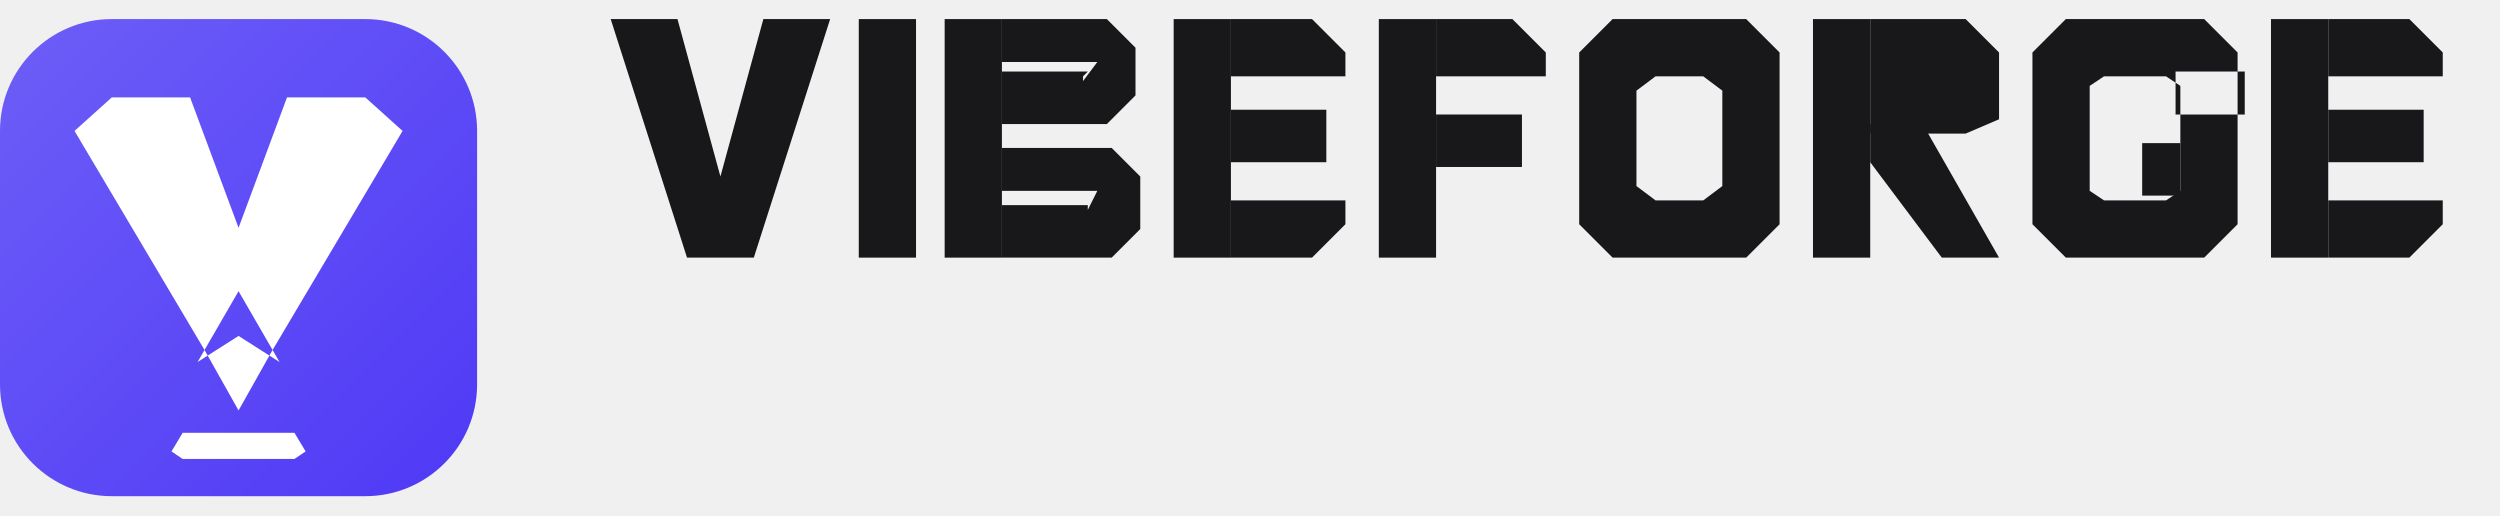
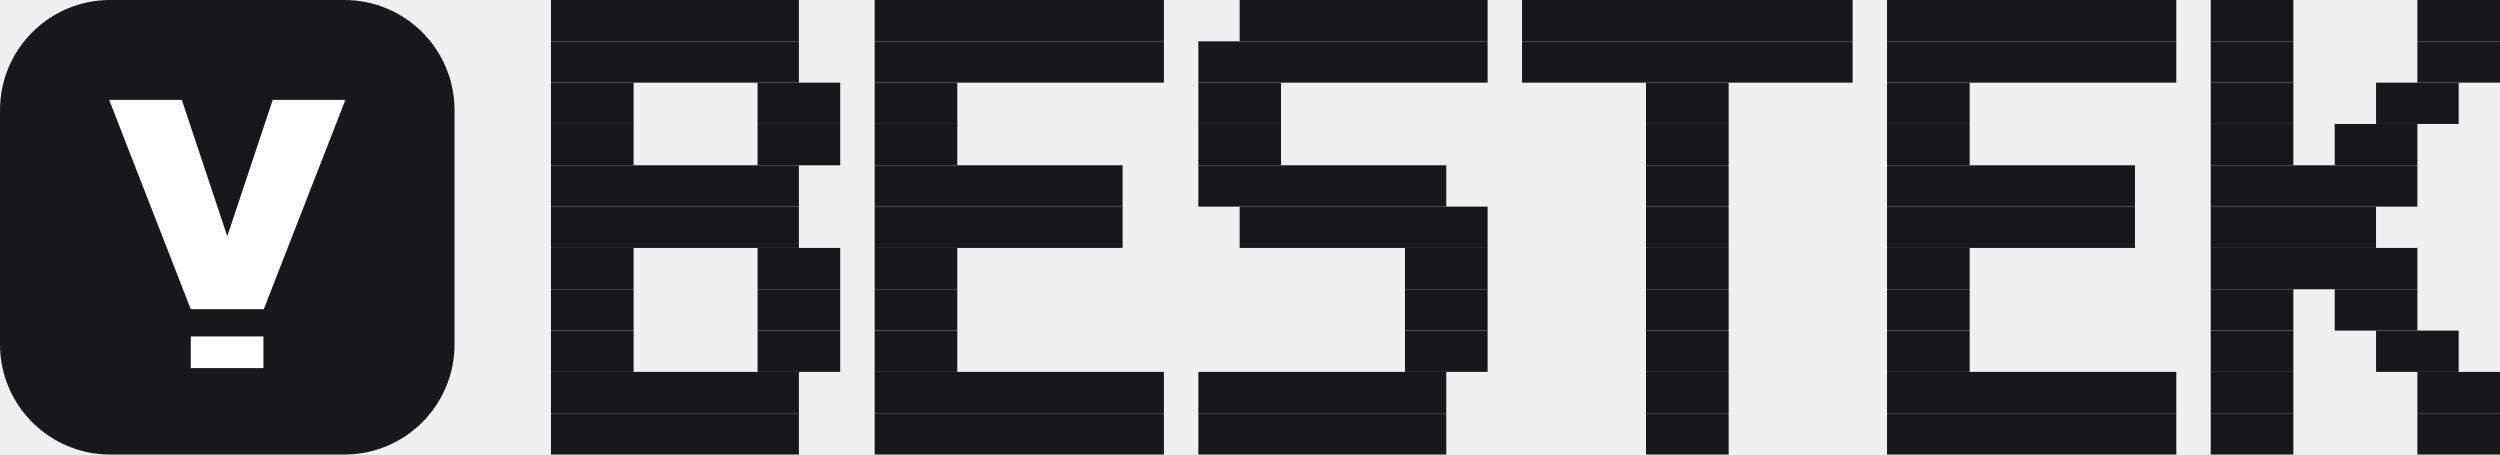
- <svg xmlns="http://www.w3.org/2000/svg" width="524" height="108" viewBox="0 0 524 108" role="img" aria-label="VibeForge">
-   <defs>
-     <linearGradient id="g04" x1="0" y1="4" x2="100.0" y2="104.0" gradientUnits="userSpaceOnUse">
-       <stop stop-color="#6D5EF7" />
-       <stop offset="1" stop-color="#4F39F6" />
-     </linearGradient>
-   </defs>
-   <rect x="0" y="4" width="100.0" height="100.0" rx="23.438" fill="url(#g04)" />
-   <path d="M15.62 27.44 L23.44 20.41 L39.84 20.41 L50.00 47.75 L60.16 20.41 L76.56 20.41 L84.38 27.44 L57.03 73.53 L50.00 86.03 L42.97 73.53 Z M50.00 61.03 L58.59 75.88 L50.00 70.41 L41.41 75.88 Z" fill="#FFFFFF" fill-rule="evenodd" />
-   <path d="M38.28 90.72 L61.72 90.72 L64.06 94.62 L61.72 96.19 L38.28 96.19 L35.94 94.62 Z" fill="#FFFFFF" />
-   <path d="M128.00 4.00 L142.00 4.00 L151.00 37.00 L160.00 4.00 L174.00 4.00 L158.00 54.00 L144.00 54.00 Z" fill="#18181B" />
-   <path d="M180.00 4.00 L192.00 4.00 L192.00 54.00 L180.00 54.00 Z" fill="#18181B" />
-   <path d="M198.00 4.00 L210.00 4.00 L210.00 54.00 L198.00 54.00 Z" fill="#18181B" />
-   <path d="M210.00 4.00 L232.00 4.00 L238.00 10.00 L238.00 20.00 L232.00 26.00 L210.00 26.00 Z M210.00 13.00 L230.00 13.00 L227.00 17.00 L227.00 16.00 L228.00 15.00 L210.00 15.00 Z" fill="#18181B" fill-rule="evenodd" />
-   <path d="M210.00 31.00 L233.00 31.00 L239.00 37.00 L239.00 48.00 L233.00 54.00 L210.00 54.00 Z M210.00 40.00 L230.00 40.00 L228.00 44.00 L228.00 43.00 L229.00 43.00 L210.00 43.00 Z" fill="#18181B" fill-rule="evenodd" />
-   <path d="M246.00 4.00 L258.00 4.00 L258.00 54.00 L246.00 54.00 Z" fill="#18181B" />
-   <path d="M258.00 4.00 L275.00 4.00 L282.00 11.00 L282.00 16.00 L258.00 16.00 Z" fill="#18181B" />
-   <path d="M258.00 23.00 L278.00 23.00 L278.00 34.00 L258.00 34.00 Z" fill="#18181B" />
-   <path d="M258.00 42.00 L282.00 42.00 L282.00 47.00 L275.00 54.00 L258.00 54.00 Z" fill="#18181B" />
-   <path d="M289.00 4.00 L301.00 4.00 L301.00 54.00 L289.00 54.00 Z" fill="#18181B" />
-   <path d="M301.00 4.00 L317.00 4.00 L324.00 11.00 L324.00 16.00 L301.00 16.00 Z" fill="#18181B" />
-   <path d="M301.00 24.00 L319.00 24.00 L319.00 35.00 L301.00 35.00 Z" fill="#18181B" />
-   <path d="M338.00 4.00 L366.00 4.00 L373.00 11.00 L373.00 47.00 L366.00 54.00 L338.00 54.00 L331.00 47.00 L331.00 11.00 Z M347.00 16.00 L357.00 16.00 L361.00 19.00 L361.00 39.00 L357.00 42.00 L347.00 42.00 L343.00 39.00 L343.00 19.00 Z" fill="#18181B" fill-rule="evenodd" />
-   <path d="M380.00 4.00 L392.00 4.00 L392.00 54.00 L380.00 54.00 Z" fill="#18181B" />
-   <path d="M392.00 4.00 L412.00 4.00 L419.00 11.00 L419.00 25.00 L412.00 28.00 L392.00 28.00 Z" fill="#18181B" />
-   <path d="M392.00 26.00 L403.00 26.00 L419.00 54.00 L407.00 54.00 L392.00 34.00 Z" fill="#18181B" />
-   <path d="M433.00 4.00 L462.00 4.00 L469.00 11.00 L469.00 47.00 L462.00 54.00 L433.00 54.00 L426.00 47.00 L426.00 11.00 Z M441.00 16.00 L454.00 16.00 L457.00 18.00 L457.00 40.00 L454.00 42.00 L441.00 42.00 L438.00 40.00 L438.00 18.00 Z M456.00 15.00 L470.50 15.00 L470.50 24.00 L456.00 24.00 Z" fill="#18181B" fill-rule="evenodd" />
-   <path d="M449.00 30.00 L457.00 30.00 L457.00 41.00 L449.00 41.00 Z" fill="#18181B" />
-   <path d="M476.00 4.00 L488.00 4.00 L488.00 54.00 L476.00 54.00 Z" fill="#18181B" />
-   <path d="M488.00 4.00 L505.00 4.00 L512.00 11.00 L512.00 16.00 L488.00 16.00 Z" fill="#18181B" />
-   <path d="M488.00 23.00 L508.00 23.00 L508.00 34.00 L488.00 34.00 Z" fill="#18181B" />
-   <path d="M488.00 42.00 L512.00 42.00 L512.00 47.00 L505.00 54.00 L488.00 54.00 Z" fill="#18181B" />
+ <svg xmlns="http://www.w3.org/2000/svg" viewBox="0 0 726 132" role="img" aria-label="Bestek">
+   <g id="mark" transform="translate(0,0)">
+     <rect width="132" height="132" rx="32" fill="#18181B" />
+     <polygon points="31.7,29.0 52.8,29.0 66.0,68.6 79.2,29.0 100.3,29.0 76.6,89.8 55.4,89.8" fill="#FFFFFF" />
+     <rect x="55.4" y="97.7" width="21.1" height="9.2" fill="#FFFFFF" />
+   </g>
+   <rect x="160" y="0" width="72" height="12" fill="#18181B" />
+   <rect x="160" y="12" width="72" height="12" fill="#18181B" />
+   <rect x="160" y="24" width="24" height="12" fill="#18181B" />
+   <rect x="220" y="24" width="24" height="12" fill="#18181B" />
+   <rect x="160" y="36" width="24" height="12" fill="#18181B" />
+   <rect x="220" y="36" width="24" height="12" fill="#18181B" />
+   <rect x="160" y="48" width="72" height="12" fill="#18181B" />
+   <rect x="160" y="60" width="72" height="12" fill="#18181B" />
+   <rect x="160" y="72" width="24" height="12" fill="#18181B" />
+   <rect x="220" y="72" width="24" height="12" fill="#18181B" />
+   <rect x="160" y="84" width="24" height="12" fill="#18181B" />
+   <rect x="220" y="84" width="24" height="12" fill="#18181B" />
+   <rect x="160" y="96" width="24" height="12" fill="#18181B" />
+   <rect x="220" y="96" width="24" height="12" fill="#18181B" />
+   <rect x="160" y="108" width="72" height="12" fill="#18181B" />
+   <rect x="160" y="120" width="72" height="12" fill="#18181B" />
+   <rect x="254" y="0" width="84" height="12" fill="#18181B" />
+   <rect x="254" y="12" width="84" height="12" fill="#18181B" />
+   <rect x="254" y="24" width="24" height="12" fill="#18181B" />
+   <rect x="254" y="36" width="24" height="12" fill="#18181B" />
+   <rect x="254" y="48" width="72" height="12" fill="#18181B" />
+   <rect x="254" y="60" width="72" height="12" fill="#18181B" />
+   <rect x="254" y="72" width="24" height="12" fill="#18181B" />
+   <rect x="254" y="84" width="24" height="12" fill="#18181B" />
+   <rect x="254" y="96" width="24" height="12" fill="#18181B" />
+   <rect x="254" y="108" width="84" height="12" fill="#18181B" />
+   <rect x="254" y="120" width="84" height="12" fill="#18181B" />
+   <rect x="360" y="0" width="72" height="12" fill="#18181B" />
+   <rect x="348" y="12" width="84" height="12" fill="#18181B" />
+   <rect x="348" y="24" width="24" height="12" fill="#18181B" />
+   <rect x="348" y="36" width="24" height="12" fill="#18181B" />
+   <rect x="348" y="48" width="72" height="12" fill="#18181B" />
+   <rect x="360" y="60" width="72" height="12" fill="#18181B" />
+   <rect x="408" y="72" width="24" height="12" fill="#18181B" />
+   <rect x="408" y="84" width="24" height="12" fill="#18181B" />
+   <rect x="408" y="96" width="24" height="12" fill="#18181B" />
+   <rect x="348" y="108" width="72" height="12" fill="#18181B" />
+   <rect x="348" y="120" width="72" height="12" fill="#18181B" />
+   <rect x="442" y="0" width="96" height="12" fill="#18181B" />
+   <rect x="442" y="12" width="96" height="12" fill="#18181B" />
+   <rect x="478" y="24" width="24" height="12" fill="#18181B" />
+   <rect x="478" y="36" width="24" height="12" fill="#18181B" />
+   <rect x="478" y="48" width="24" height="12" fill="#18181B" />
+   <rect x="478" y="60" width="24" height="12" fill="#18181B" />
+   <rect x="478" y="72" width="24" height="12" fill="#18181B" />
+   <rect x="478" y="84" width="24" height="12" fill="#18181B" />
+   <rect x="478" y="96" width="24" height="12" fill="#18181B" />
+   <rect x="478" y="108" width="24" height="12" fill="#18181B" />
+   <rect x="478" y="120" width="24" height="12" fill="#18181B" />
+   <rect x="548" y="0" width="84" height="12" fill="#18181B" />
+   <rect x="548" y="12" width="84" height="12" fill="#18181B" />
+   <rect x="548" y="24" width="24" height="12" fill="#18181B" />
+   <rect x="548" y="36" width="24" height="12" fill="#18181B" />
+   <rect x="548" y="48" width="72" height="12" fill="#18181B" />
+   <rect x="548" y="60" width="72" height="12" fill="#18181B" />
+   <rect x="548" y="72" width="24" height="12" fill="#18181B" />
+   <rect x="548" y="84" width="24" height="12" fill="#18181B" />
+   <rect x="548" y="96" width="24" height="12" fill="#18181B" />
+   <rect x="548" y="108" width="84" height="12" fill="#18181B" />
+   <rect x="548" y="120" width="84" height="12" fill="#18181B" />
+   <rect x="642" y="0" width="24" height="12" fill="#18181B" />
+   <rect x="702" y="0" width="24" height="12" fill="#18181B" />
+   <rect x="642" y="12" width="24" height="12" fill="#18181B" />
+   <rect x="702" y="12" width="24" height="12" fill="#18181B" />
+   <rect x="642" y="24" width="24" height="12" fill="#18181B" />
+   <rect x="690" y="24" width="24" height="12" fill="#18181B" />
+   <rect x="642" y="36" width="24" height="12" fill="#18181B" />
+   <rect x="678" y="36" width="24" height="12" fill="#18181B" />
+   <rect x="642" y="48" width="60" height="12" fill="#18181B" />
+   <rect x="642" y="60" width="48" height="12" fill="#18181B" />
+   <rect x="642" y="72" width="60" height="12" fill="#18181B" />
+   <rect x="642" y="84" width="24" height="12" fill="#18181B" />
+   <rect x="678" y="84" width="24" height="12" fill="#18181B" />
+   <rect x="642" y="96" width="24" height="12" fill="#18181B" />
+   <rect x="690" y="96" width="24" height="12" fill="#18181B" />
+   <rect x="642" y="108" width="24" height="12" fill="#18181B" />
+   <rect x="702" y="108" width="24" height="12" fill="#18181B" />
+   <rect x="642" y="120" width="24" height="12" fill="#18181B" />
+   <rect x="702" y="120" width="24" height="12" fill="#18181B" />
</svg>
